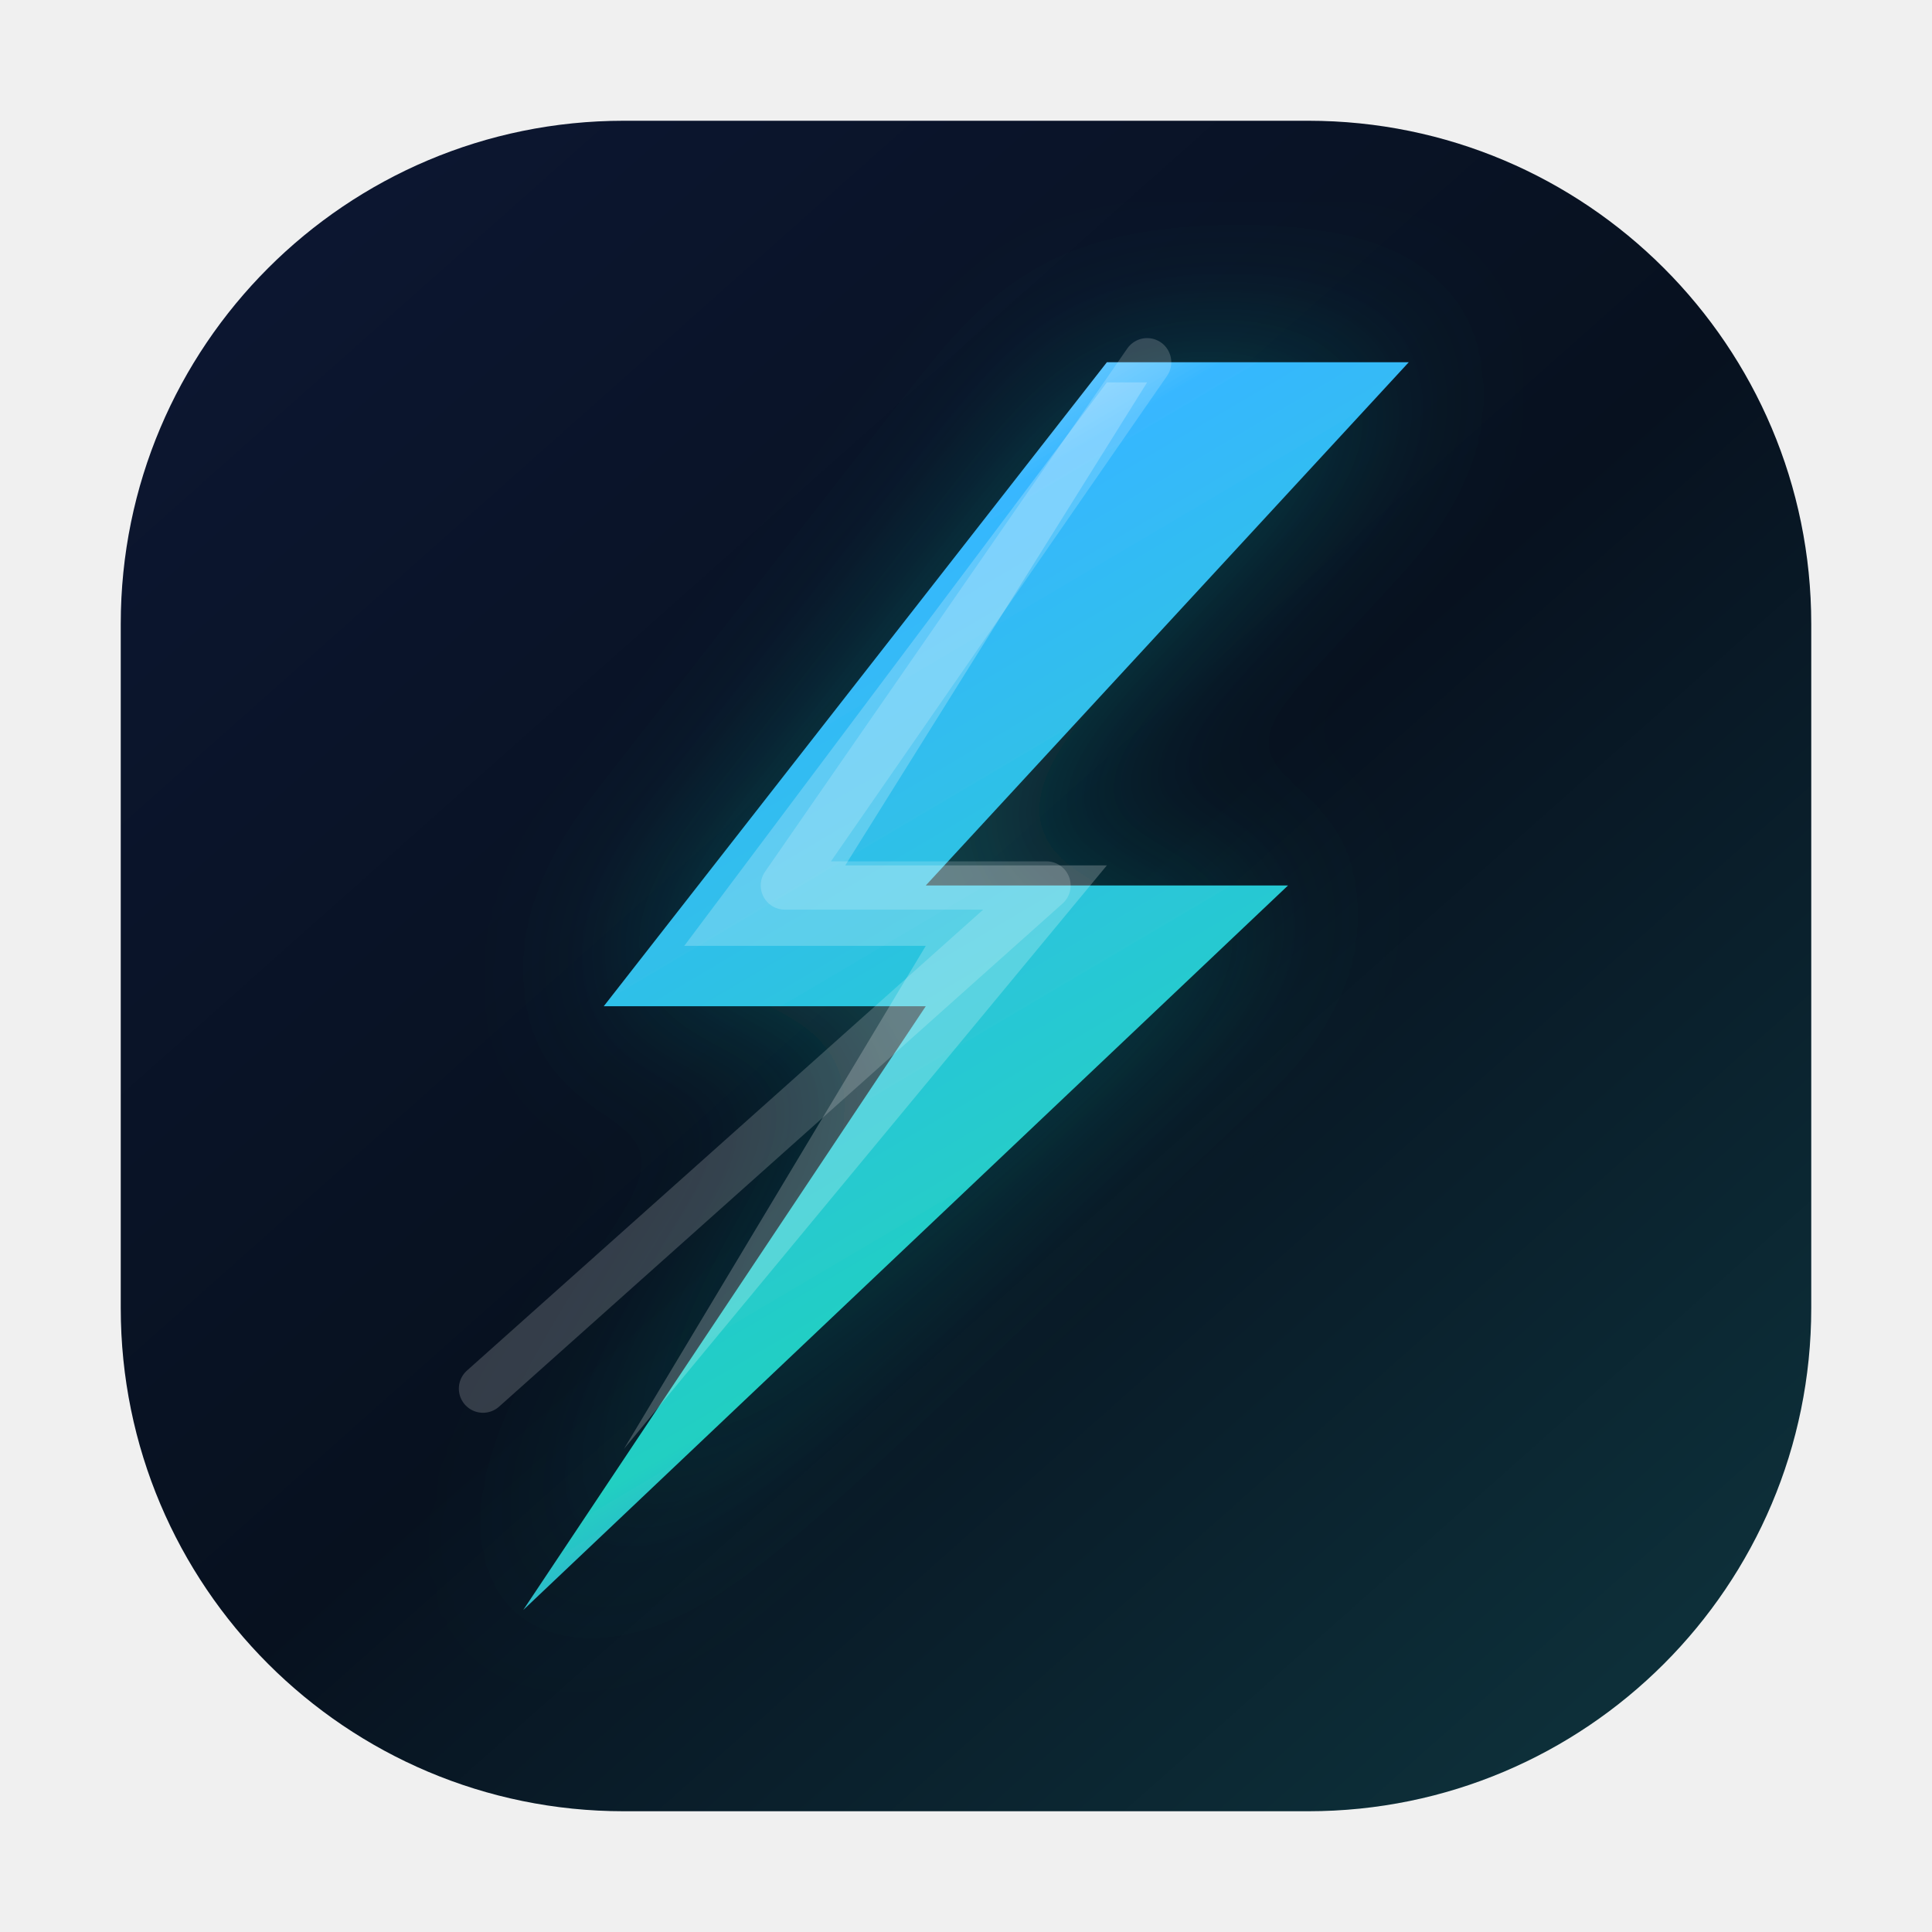
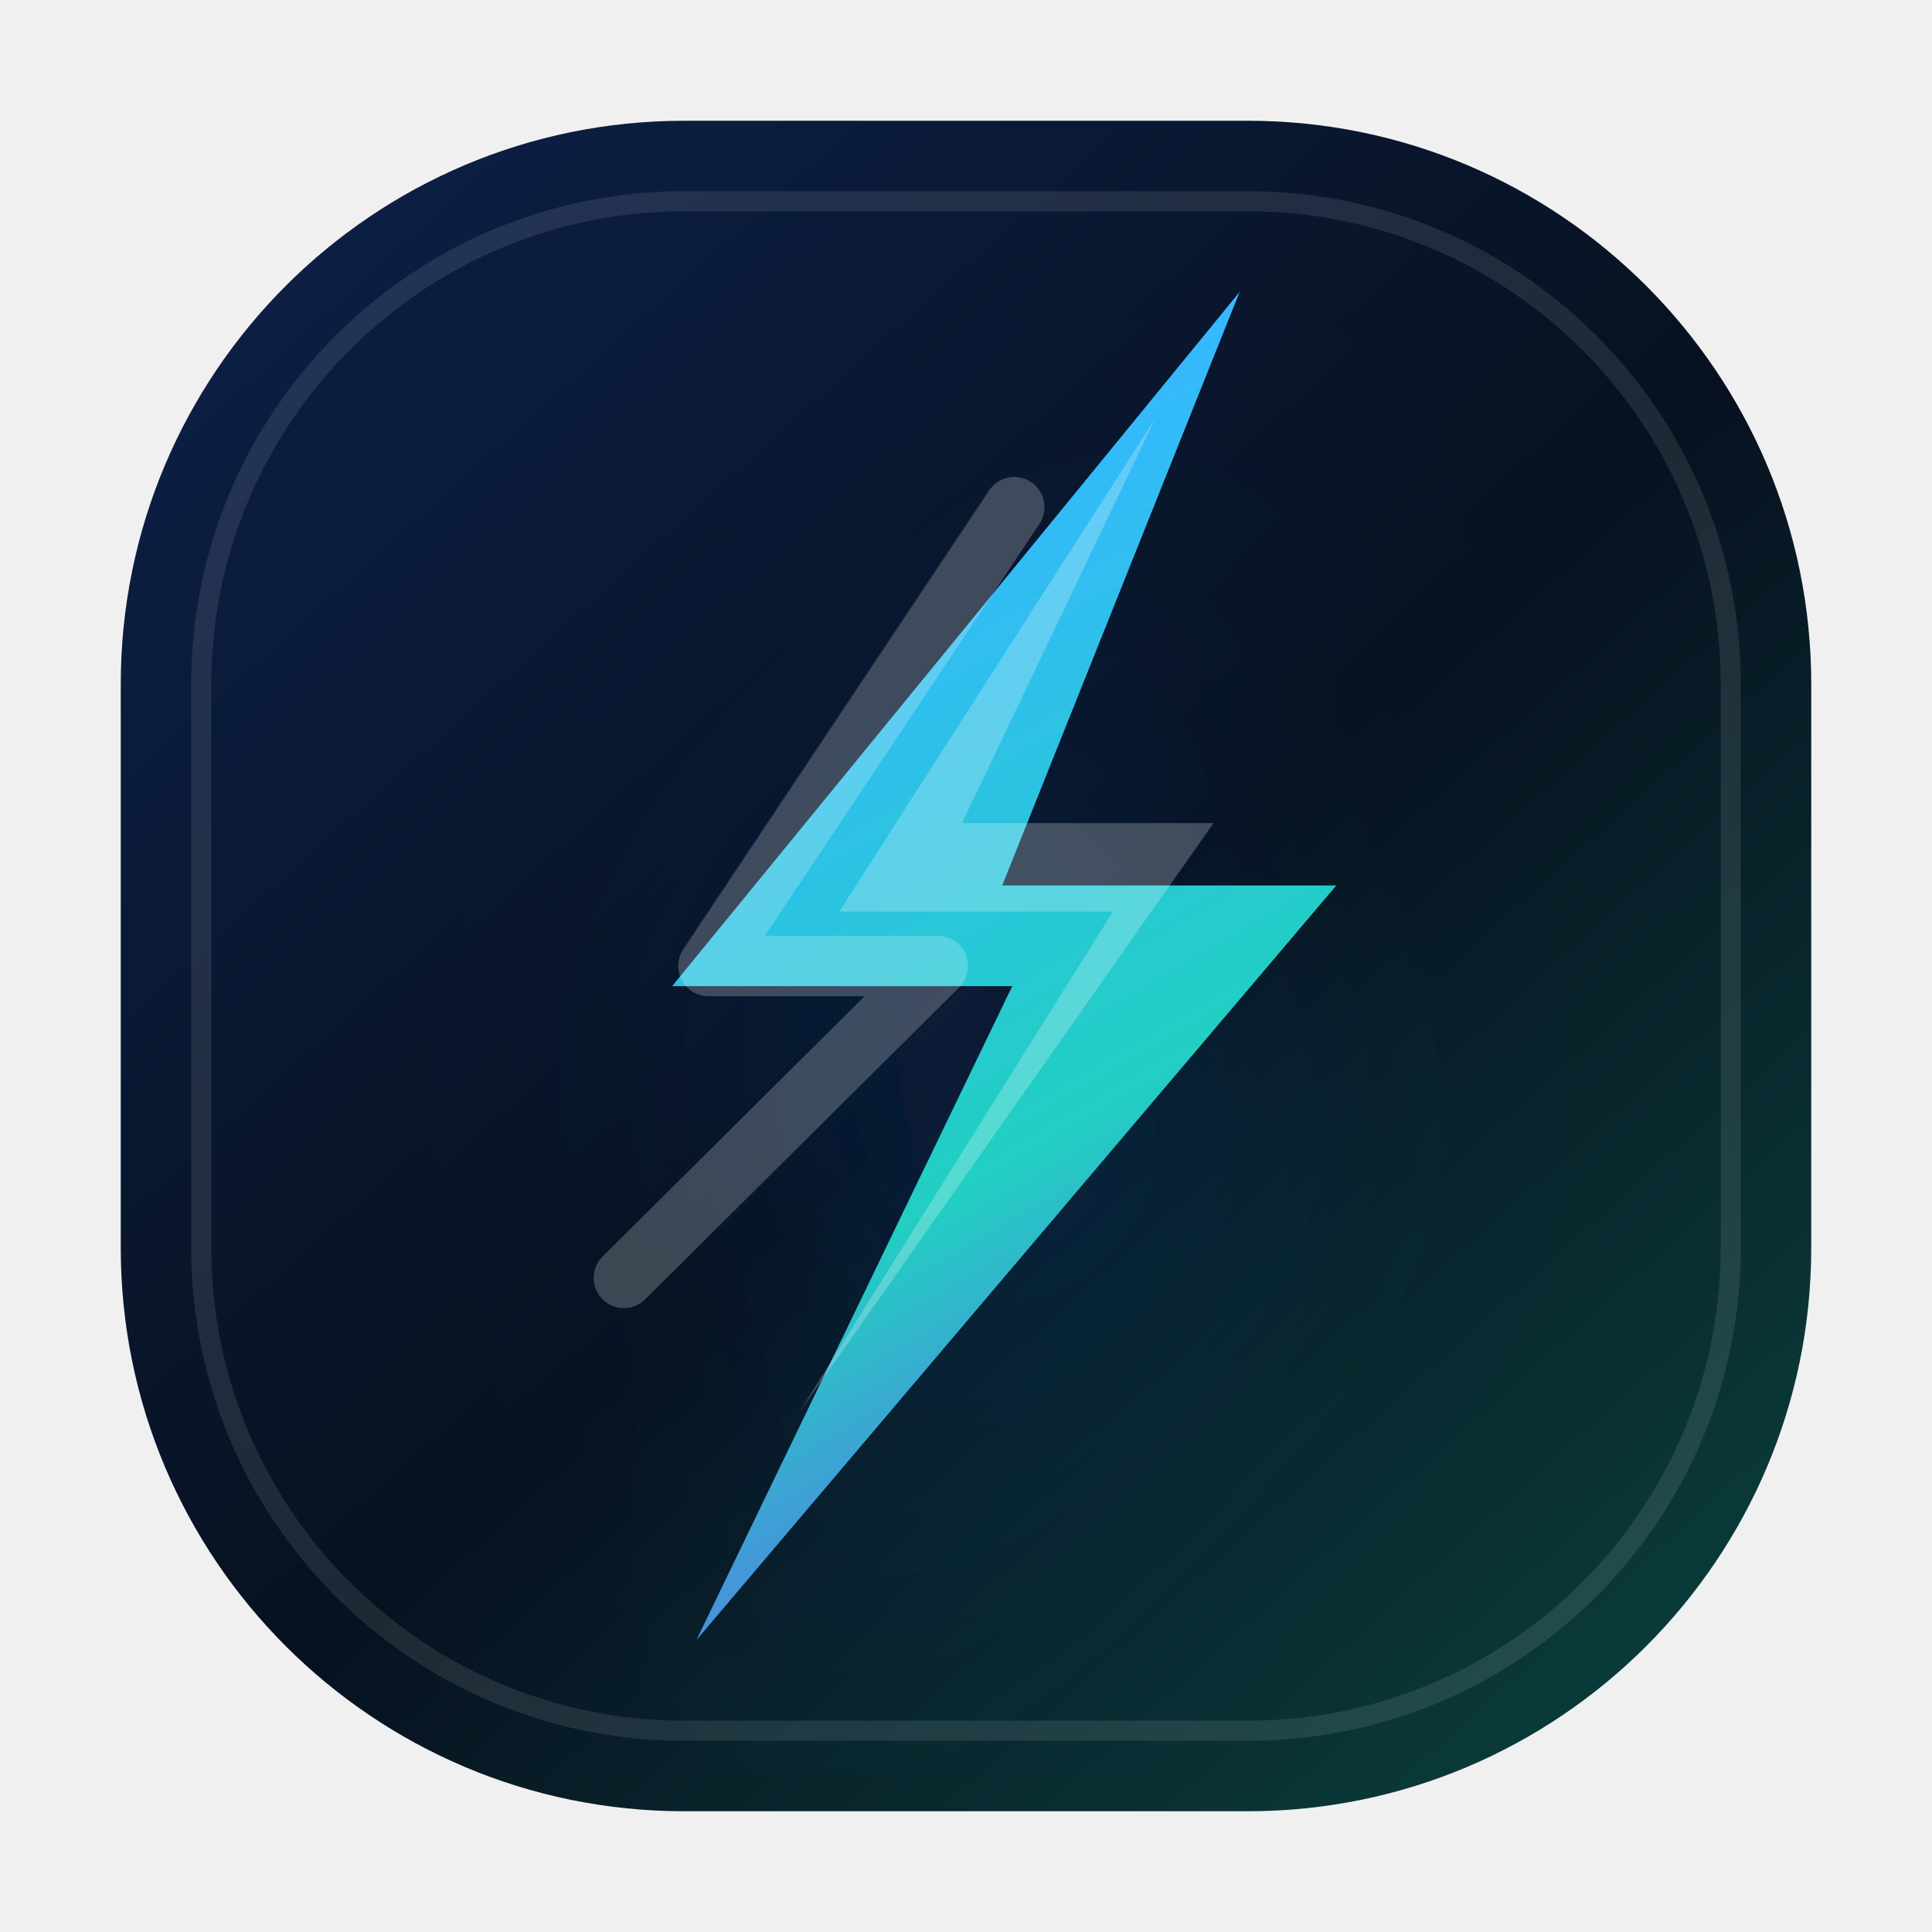
<svg xmlns="http://www.w3.org/2000/svg" viewBox="0 0 96 96" role="img" aria-label="EnergyMax">
  <defs>
-     <linearGradient id="markBg" x1="16" y1="12" x2="80" y2="84" gradientUnits="userSpaceOnUse">
-       <stop stop-color="#0c1630" />
+     <linearGradient id="emx-bg" x1="14" y1="10" x2="84" y2="88" gradientUnits="userSpaceOnUse">
+       <stop stop-color="#0c1f45" />
      <stop offset=".52" stop-color="#07111f" />
-       <stop offset="1" stop-color="#0d2f39" />
+       <stop offset="1" stop-color="#0b3f3d" />
    </linearGradient>
-     <linearGradient id="bolt" x1="32" y1="17" x2="68" y2="78" gradientUnits="userSpaceOnUse">
-       <stop stop-color="#f6fbff" />
-       <stop offset=".22" stop-color="#37b7ff" />
-       <stop offset=".68" stop-color="#22cfc2" />
+     <linearGradient id="emx-bolt" x1="28" y1="15" x2="67" y2="82" gradientUnits="userSpaceOnUse">
+       <stop stop-color="#f8fbff" />
+       <stop offset=".22" stop-color="#35b8ff" />
+       <stop offset=".62" stop-color="#22cfc2" />
      <stop offset="1" stop-color="#7c3cff" />
    </linearGradient>
-     <filter id="softGlow" x="14" y="10" width="68" height="78" color-interpolation-filters="sRGB" filterUnits="userSpaceOnUse">
-       <feDropShadow dx="0" dy="0" stdDeviation="4" flood-color="#22cfc2" flood-opacity=".28" />
+     <filter id="emx-glow" x="8" y="8" width="80" height="80" color-interpolation-filters="sRGB" filterUnits="userSpaceOnUse">
+       <feDropShadow dx="0" dy="0" stdDeviation="3.6" flood-color="#22cfc2" flood-opacity=".26" />
+       <feDropShadow dx="0" dy="8" stdDeviation="8" flood-color="#2378ff" flood-opacity=".18" />
    </filter>
  </defs>
-   <rect x="6" y="6" width="84" height="84" rx="25" fill="url(#markBg)" />
-   <path d="M70 18 46 44h18L26 80l20-30H30l25-32h15Z" fill="url(#bolt)" filter="url(#softGlow)" />
-   <path d="M57 19 42 43h13L31 72l15-25H34l21-28h2Z" fill="#ffffff" opacity=".22" />
-   <path d="M24 69 52 44H39l18-26" fill="none" stroke="#ffffff" stroke-opacity=".18" stroke-width="2.4" stroke-linecap="round" stroke-linejoin="round" />
+   <rect x="6" y="6" width="84" height="84" rx="28" fill="url(#emx-bg)" />
+   <rect x="10" y="10" width="76" height="76" rx="24" fill="none" stroke="#fff" stroke-opacity=".1" />
+   <path d="M61.6 14.5 33.4 49h16.9L34.6 81.5 66.4 44H49.8l11.8-29.5Z" fill="url(#emx-bolt)" filter="url(#emx-glow)" />
+   <path d="M57.4 20.8 41.7 45.3h13.6L39.7 70.2l20.6-29.3H47.8l9.6-20.1Z" fill="#ffffff" opacity=".24" />
+   <path d="M31 63.5 46.6 48H35.2l15.2-22.8" fill="none" stroke="#ffffff" stroke-linecap="round" stroke-linejoin="round" stroke-opacity=".22" stroke-width="3" />
</svg>
